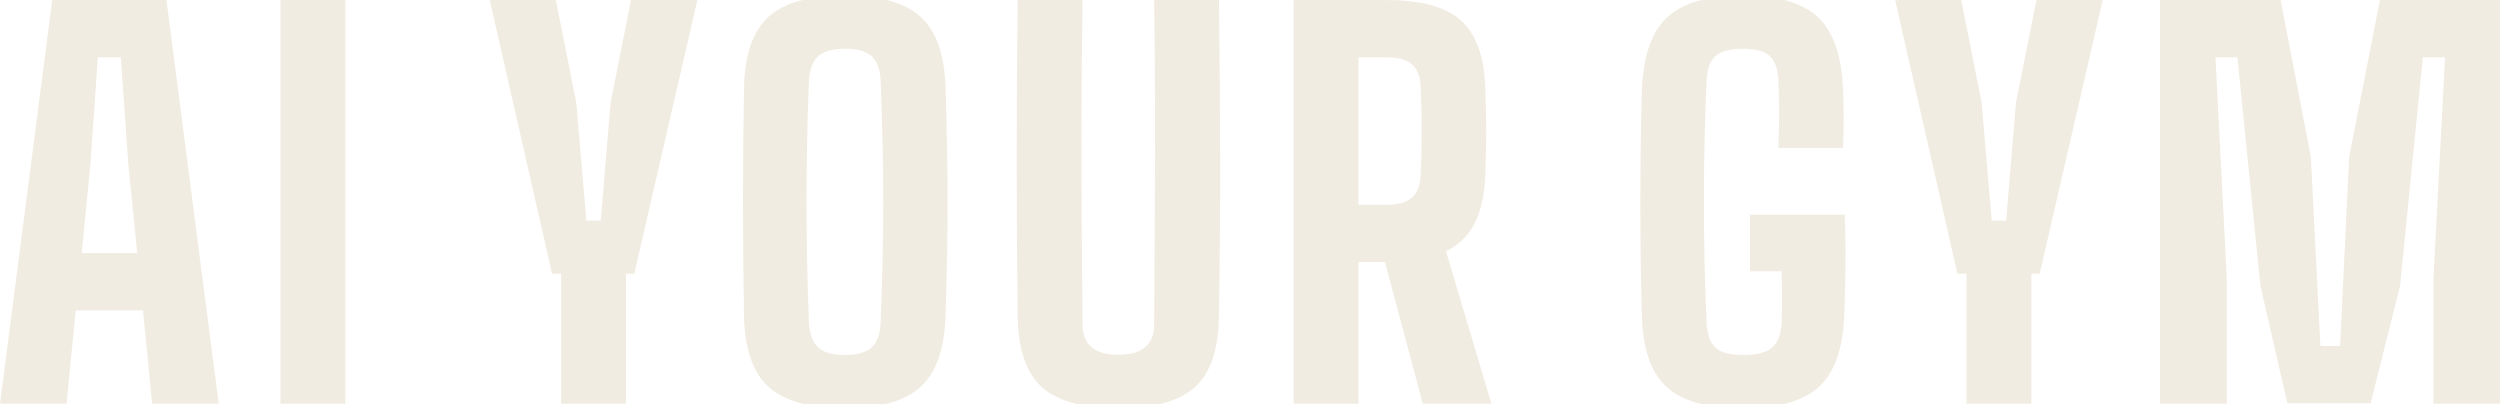
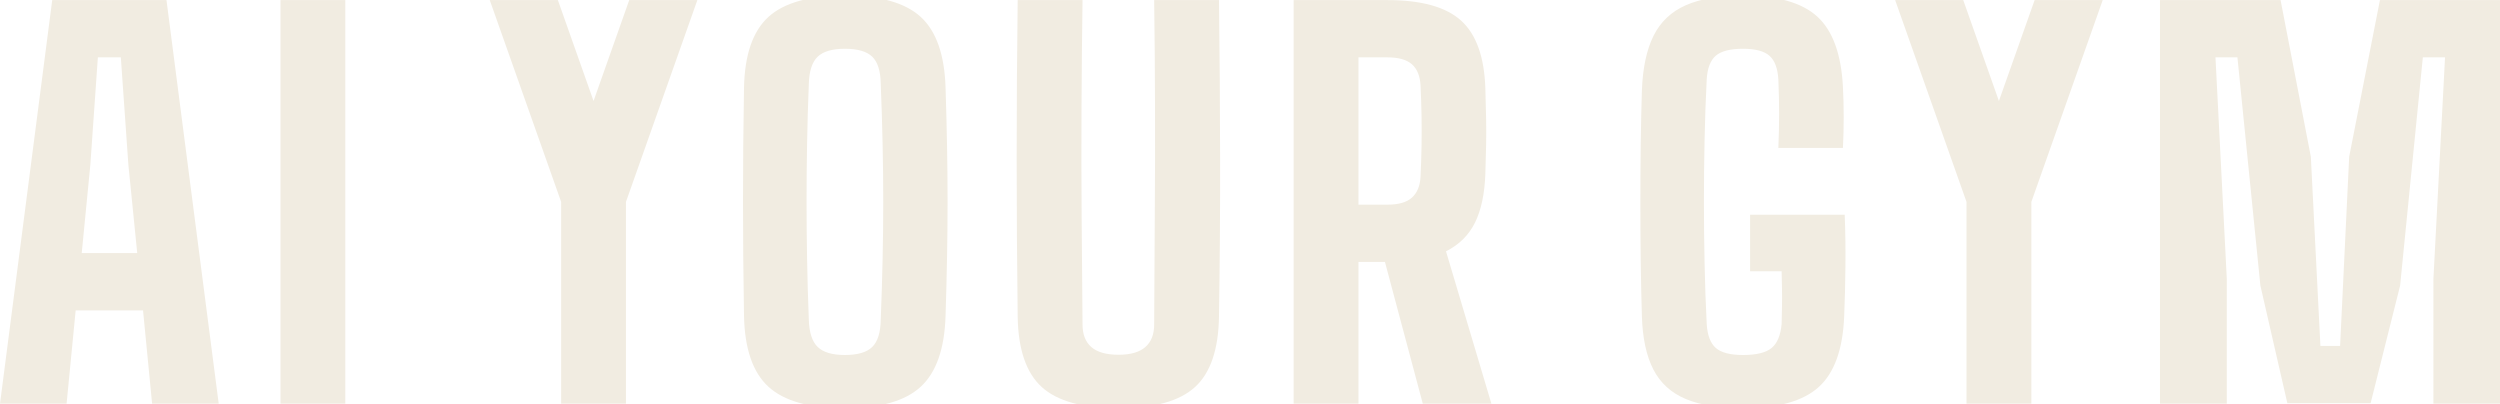
<svg xmlns="http://www.w3.org/2000/svg" viewBox="0 0 619.45 100" width="743" height="120">
-   <path d="M0 100L12.94 0L41.25 0L54.19 100L37.69 100L35.44 76.88L18.75 76.88L16.5 100ZM20.25 62.69L34 62.69L31.81 40.81L29.94 14.19L24.25 14.19L22.38 40.88ZM69.5 100L69.5 0L85.56 0L85.56 100ZM139.04 100L139.04 67.81L136.79 67.81L121.35 0L137.73 0L142.79 25.44L145.29 54.63L148.85 54.63L151.29 25.44L156.35 0L172.79 0L157.16 67.81L155.1 67.81L155.1 100ZM209.35 101.13Q196.23 101.13 190.41 95.81Q184.6 90.5 184.35 78.25Q184.23 70.5 184.16 63.53Q184.1 56.56 184.1 49.88Q184.1 43.19 184.16 36.25Q184.23 29.31 184.35 21.69Q184.6 9.44 190.41 4.16Q196.23 -1.12 209.35 -1.12Q222.35 -1.12 228.13 4.16Q233.91 9.44 234.29 21.69Q234.54 29.31 234.66 36.25Q234.79 43.19 234.79 49.94Q234.79 56.69 234.66 63.63Q234.54 70.56 234.29 78.25Q233.91 90.5 228.13 95.81Q222.35 101.13 209.35 101.13ZM209.35 87.94Q214.1 87.94 216.13 85.94Q218.16 83.94 218.23 79.19Q218.54 71.5 218.69 64.28Q218.85 57.06 218.85 49.97Q218.85 42.88 218.69 35.63Q218.54 28.38 218.23 20.75Q218.16 16 216.13 14.03Q214.1 12.06 209.35 12.06Q204.66 12.06 202.6 14.03Q200.54 16 200.41 20.75Q200.1 28.31 199.98 35.53Q199.85 42.75 199.85 49.84Q199.85 56.94 199.98 64.19Q200.1 71.44 200.41 79.19Q200.54 83.94 202.6 85.94Q204.66 87.94 209.35 87.94ZM277.16 101.13Q263.91 101.13 258.13 95.88Q252.35 90.63 252.16 78.44Q251.91 58.94 251.91 39.22Q251.91 19.5 252.16 0L268.23 0Q268.04 13 267.98 26.59Q267.91 40.19 268.01 53.75Q268.1 67.31 268.23 80.38Q268.23 84.06 270.41 85.97Q272.6 87.88 277.16 87.88Q281.6 87.88 283.79 85.97Q285.98 84.06 285.98 80.38Q286.04 67.31 286.13 53.75Q286.23 40.19 286.19 26.59Q286.16 13 285.98 0L302.04 0Q302.29 19.5 302.32 39.22Q302.35 58.94 302.04 78.44Q301.85 90.63 296.1 95.88Q290.35 101.13 277.16 101.13ZM320.54 100L320.54 0L343.79 0Q356.41 0 362.04 5.09Q367.66 10.19 368.04 21.88Q368.16 26.13 368.23 29.44Q368.29 32.75 368.23 35.91Q368.16 39.06 368.04 43Q367.79 50.44 365.48 55.13Q363.16 59.81 358.29 62.25L369.54 100L352.54 100L343.16 64.88L336.6 64.88L336.6 100ZM336.6 50.69L343.79 50.69Q347.91 50.69 349.85 48.94Q351.79 47.19 351.98 43.81Q352.16 40 352.23 36.22Q352.29 32.44 352.23 28.69Q352.16 24.94 351.98 21.13Q351.79 17.63 349.85 15.91Q347.91 14.19 343.79 14.19L336.6 14.19ZM431.89 101.13Q423.14 101.13 417.7 98.84Q412.26 96.56 409.67 91.53Q407.08 86.5 406.83 78.38Q406.64 72.19 406.54 64.97Q406.45 57.75 406.45 50.25Q406.45 42.75 406.54 35.59Q406.64 28.44 406.83 22.38Q407.14 14 409.73 8.81Q412.33 3.63 417.76 1.25Q423.2 -1.12 431.89 -1.12Q444.58 -1.12 450.29 4.09Q456.01 9.31 456.64 21.5Q456.83 24.94 456.83 29.03Q456.83 33.13 456.64 36.63L440.64 36.63Q440.83 32.19 440.83 28.13Q440.83 24.06 440.64 19.63Q440.39 15.5 438.42 13.78Q436.45 12.06 431.89 12.06Q427.14 12.06 425.14 13.78Q423.14 15.5 422.89 19.63Q422.51 27.06 422.36 34.66Q422.2 42.25 422.2 49.94Q422.2 57.63 422.36 65.22Q422.51 72.81 422.89 80.25Q423.14 84.44 425.14 86.19Q427.14 87.94 431.89 87.94Q436.89 87.94 438.98 86.19Q441.08 84.44 441.45 80.25Q441.51 78.31 441.54 76.03Q441.58 73.75 441.54 71.44Q441.51 69.13 441.45 67.19L433.64 67.19L433.64 53.19L457.08 53.19Q457.33 59.44 457.26 66Q457.2 72.56 456.95 78.38Q456.45 90.63 450.64 95.88Q444.83 101.13 431.89 101.13ZM487.26 100L487.26 67.81L485.01 67.81L469.58 0L485.95 0L491.01 25.44L493.51 54.63L497.08 54.63L499.51 25.44L504.58 0L521.01 0L505.39 67.81L503.33 67.81L503.33 100ZM535.2 100L535.2 0L565.08 0L572.58 38.81L574.95 85.69L579.83 85.69L582.08 38.81L589.7 0L619.45 0L619.45 100L602.95 100L602.95 69.13L605.83 14.19L600.33 14.19L594.7 70.75L587.39 99.88L566.76 99.88L560.08 70.75L554.39 14.19L548.95 14.19L551.76 69.13L551.76 100Z" fill="#F1ECE1" />
+   <path d="M0 100L12.94 0L41.25 0L54.19 100L37.69 100L35.44 76.88L18.75 76.88L16.5 100ZM20.25 62.69L34 62.69L31.81 40.81L29.94 14.19L24.25 14.19L22.38 40.88ZM69.5 100L69.5 0L85.56 0L85.56 100ZM139.04 100L139.04 50L121.35 0L138.23 0L147.07 25L155.91 0L172.79 0L155.1 50L155.1 100ZM209.35 101.13Q196.23 101.13 190.41 95.81Q184.6 90.5 184.35 78.25Q184.23 70.5 184.16 63.53Q184.1 56.56 184.1 49.88Q184.1 43.19 184.16 36.25Q184.23 29.31 184.35 21.69Q184.6 9.44 190.41 4.16Q196.23 -1.12 209.35 -1.12Q222.35 -1.12 228.13 4.16Q233.91 9.44 234.29 21.69Q234.54 29.31 234.66 36.25Q234.79 43.19 234.79 49.94Q234.79 56.69 234.66 63.63Q234.54 70.56 234.29 78.25Q233.91 90.5 228.13 95.81Q222.35 101.13 209.35 101.13ZM209.35 87.94Q214.1 87.94 216.13 85.94Q218.16 83.94 218.23 79.19Q218.54 71.5 218.69 64.28Q218.85 57.06 218.85 49.97Q218.85 42.88 218.69 35.63Q218.54 28.38 218.23 20.75Q218.16 16 216.13 14.03Q214.1 12.06 209.35 12.06Q204.66 12.06 202.6 14.03Q200.54 16 200.41 20.75Q200.1 28.31 199.98 35.53Q199.85 42.75 199.85 49.84Q199.85 56.94 199.98 64.19Q200.1 71.44 200.41 79.19Q200.54 83.94 202.6 85.94Q204.66 87.94 209.35 87.94ZM277.16 101.13Q263.91 101.13 258.13 95.88Q252.35 90.63 252.16 78.44Q251.91 58.94 251.91 39.22Q251.91 19.5 252.16 0L268.23 0Q268.04 13 267.98 26.59Q267.91 40.19 268.01 53.75Q268.1 67.31 268.23 80.38Q268.23 84.06 270.41 85.97Q272.6 87.88 277.16 87.88Q281.6 87.88 283.79 85.97Q285.98 84.06 285.98 80.38Q286.04 67.31 286.13 53.75Q286.23 40.19 286.19 26.59Q286.16 13 285.98 0L302.04 0Q302.29 19.5 302.32 39.22Q302.35 58.94 302.04 78.44Q301.85 90.63 296.1 95.88Q290.35 101.13 277.16 101.13ZM320.54 100L320.54 0L343.79 0Q356.41 0 362.04 5.09Q367.66 10.19 368.04 21.88Q368.16 26.13 368.23 29.44Q368.29 32.75 368.23 35.91Q368.16 39.06 368.04 43Q367.79 50.44 365.48 55.13Q363.16 59.81 358.29 62.25L369.54 100L352.54 100L343.16 64.88L336.6 64.88L336.6 100ZM336.6 50.69L343.79 50.69Q347.91 50.69 349.85 48.94Q351.79 47.19 351.98 43.81Q352.16 40 352.23 36.22Q352.29 32.44 352.23 28.69Q352.16 24.94 351.98 21.13Q351.79 17.63 349.85 15.91Q347.91 14.19 343.79 14.19L336.6 14.19ZM431.89 101.13Q423.14 101.13 417.7 98.84Q412.26 96.56 409.67 91.53Q407.08 86.5 406.83 78.38Q406.64 72.19 406.54 64.97Q406.45 57.75 406.45 50.25Q406.45 42.75 406.54 35.59Q406.64 28.44 406.83 22.38Q407.14 14 409.73 8.81Q412.33 3.63 417.76 1.25Q423.2 -1.12 431.89 -1.12Q444.58 -1.12 450.29 4.09Q456.01 9.31 456.64 21.5Q456.83 24.94 456.83 29.03Q456.83 33.13 456.64 36.63L440.64 36.63Q440.83 32.19 440.83 28.13Q440.83 24.06 440.64 19.63Q440.39 15.5 438.42 13.78Q436.45 12.06 431.89 12.06Q427.14 12.06 425.14 13.78Q423.14 15.5 422.89 19.63Q422.51 27.06 422.36 34.66Q422.2 42.25 422.2 49.94Q422.2 57.63 422.36 65.22Q422.51 72.81 422.89 80.25Q423.14 84.44 425.14 86.19Q427.14 87.94 431.89 87.94Q436.89 87.94 438.98 86.19Q441.08 84.44 441.45 80.25Q441.51 78.31 441.54 76.03Q441.58 73.75 441.54 71.44Q441.51 69.13 441.45 67.19L433.64 67.19L433.64 53.19L457.08 53.19Q457.33 59.44 457.26 66Q457.2 72.56 456.95 78.38Q456.45 90.63 450.64 95.88Q444.83 101.13 431.89 101.13ZM487.26 100L487.26 50L469.58 0L486.45 0L495.29 25L504.14 0L521.01 0L503.33 50L503.33 100ZM535.2 100L535.2 0L565.08 0L572.58 38.81L574.95 85.69L579.83 85.69L582.08 38.81L589.7 0L619.45 0L619.45 100L602.95 100L602.95 69.13L605.83 14.19L600.33 14.19L594.7 70.75L587.39 99.88L566.76 99.88L560.08 70.75L554.39 14.19L548.95 14.19L551.76 69.13L551.76 100Z" fill="#F1ECE1" />
</svg>
